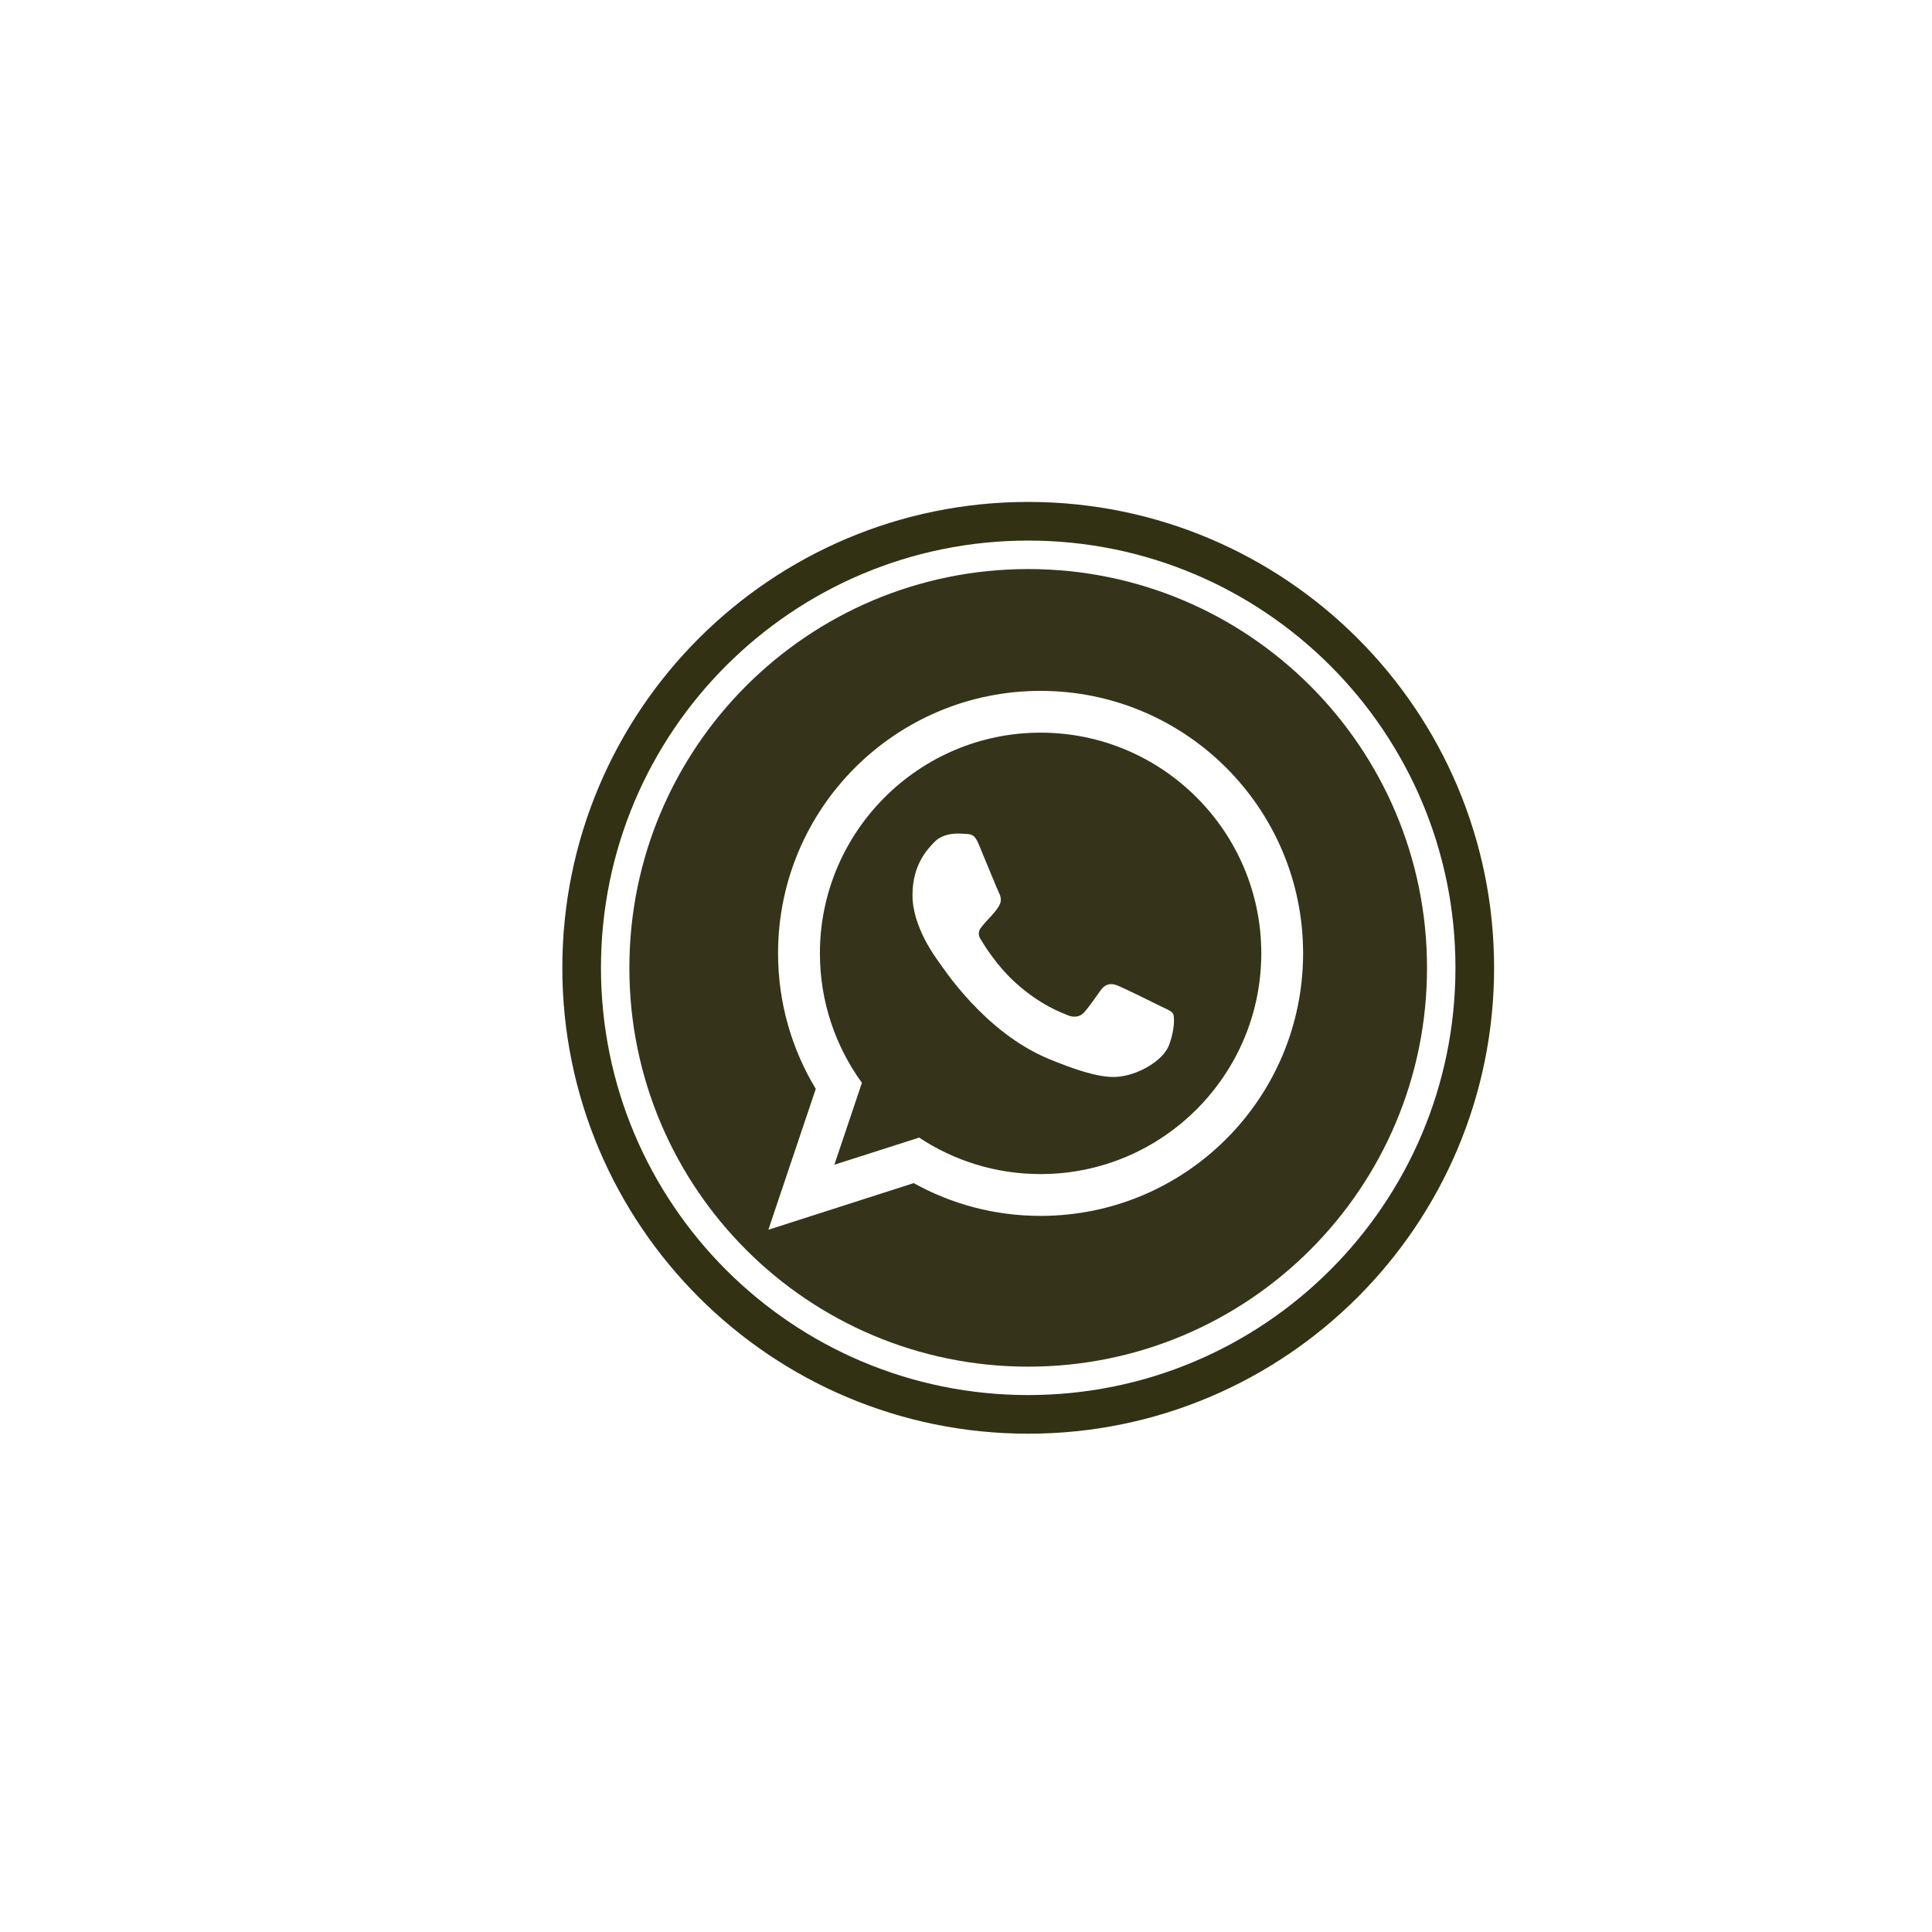
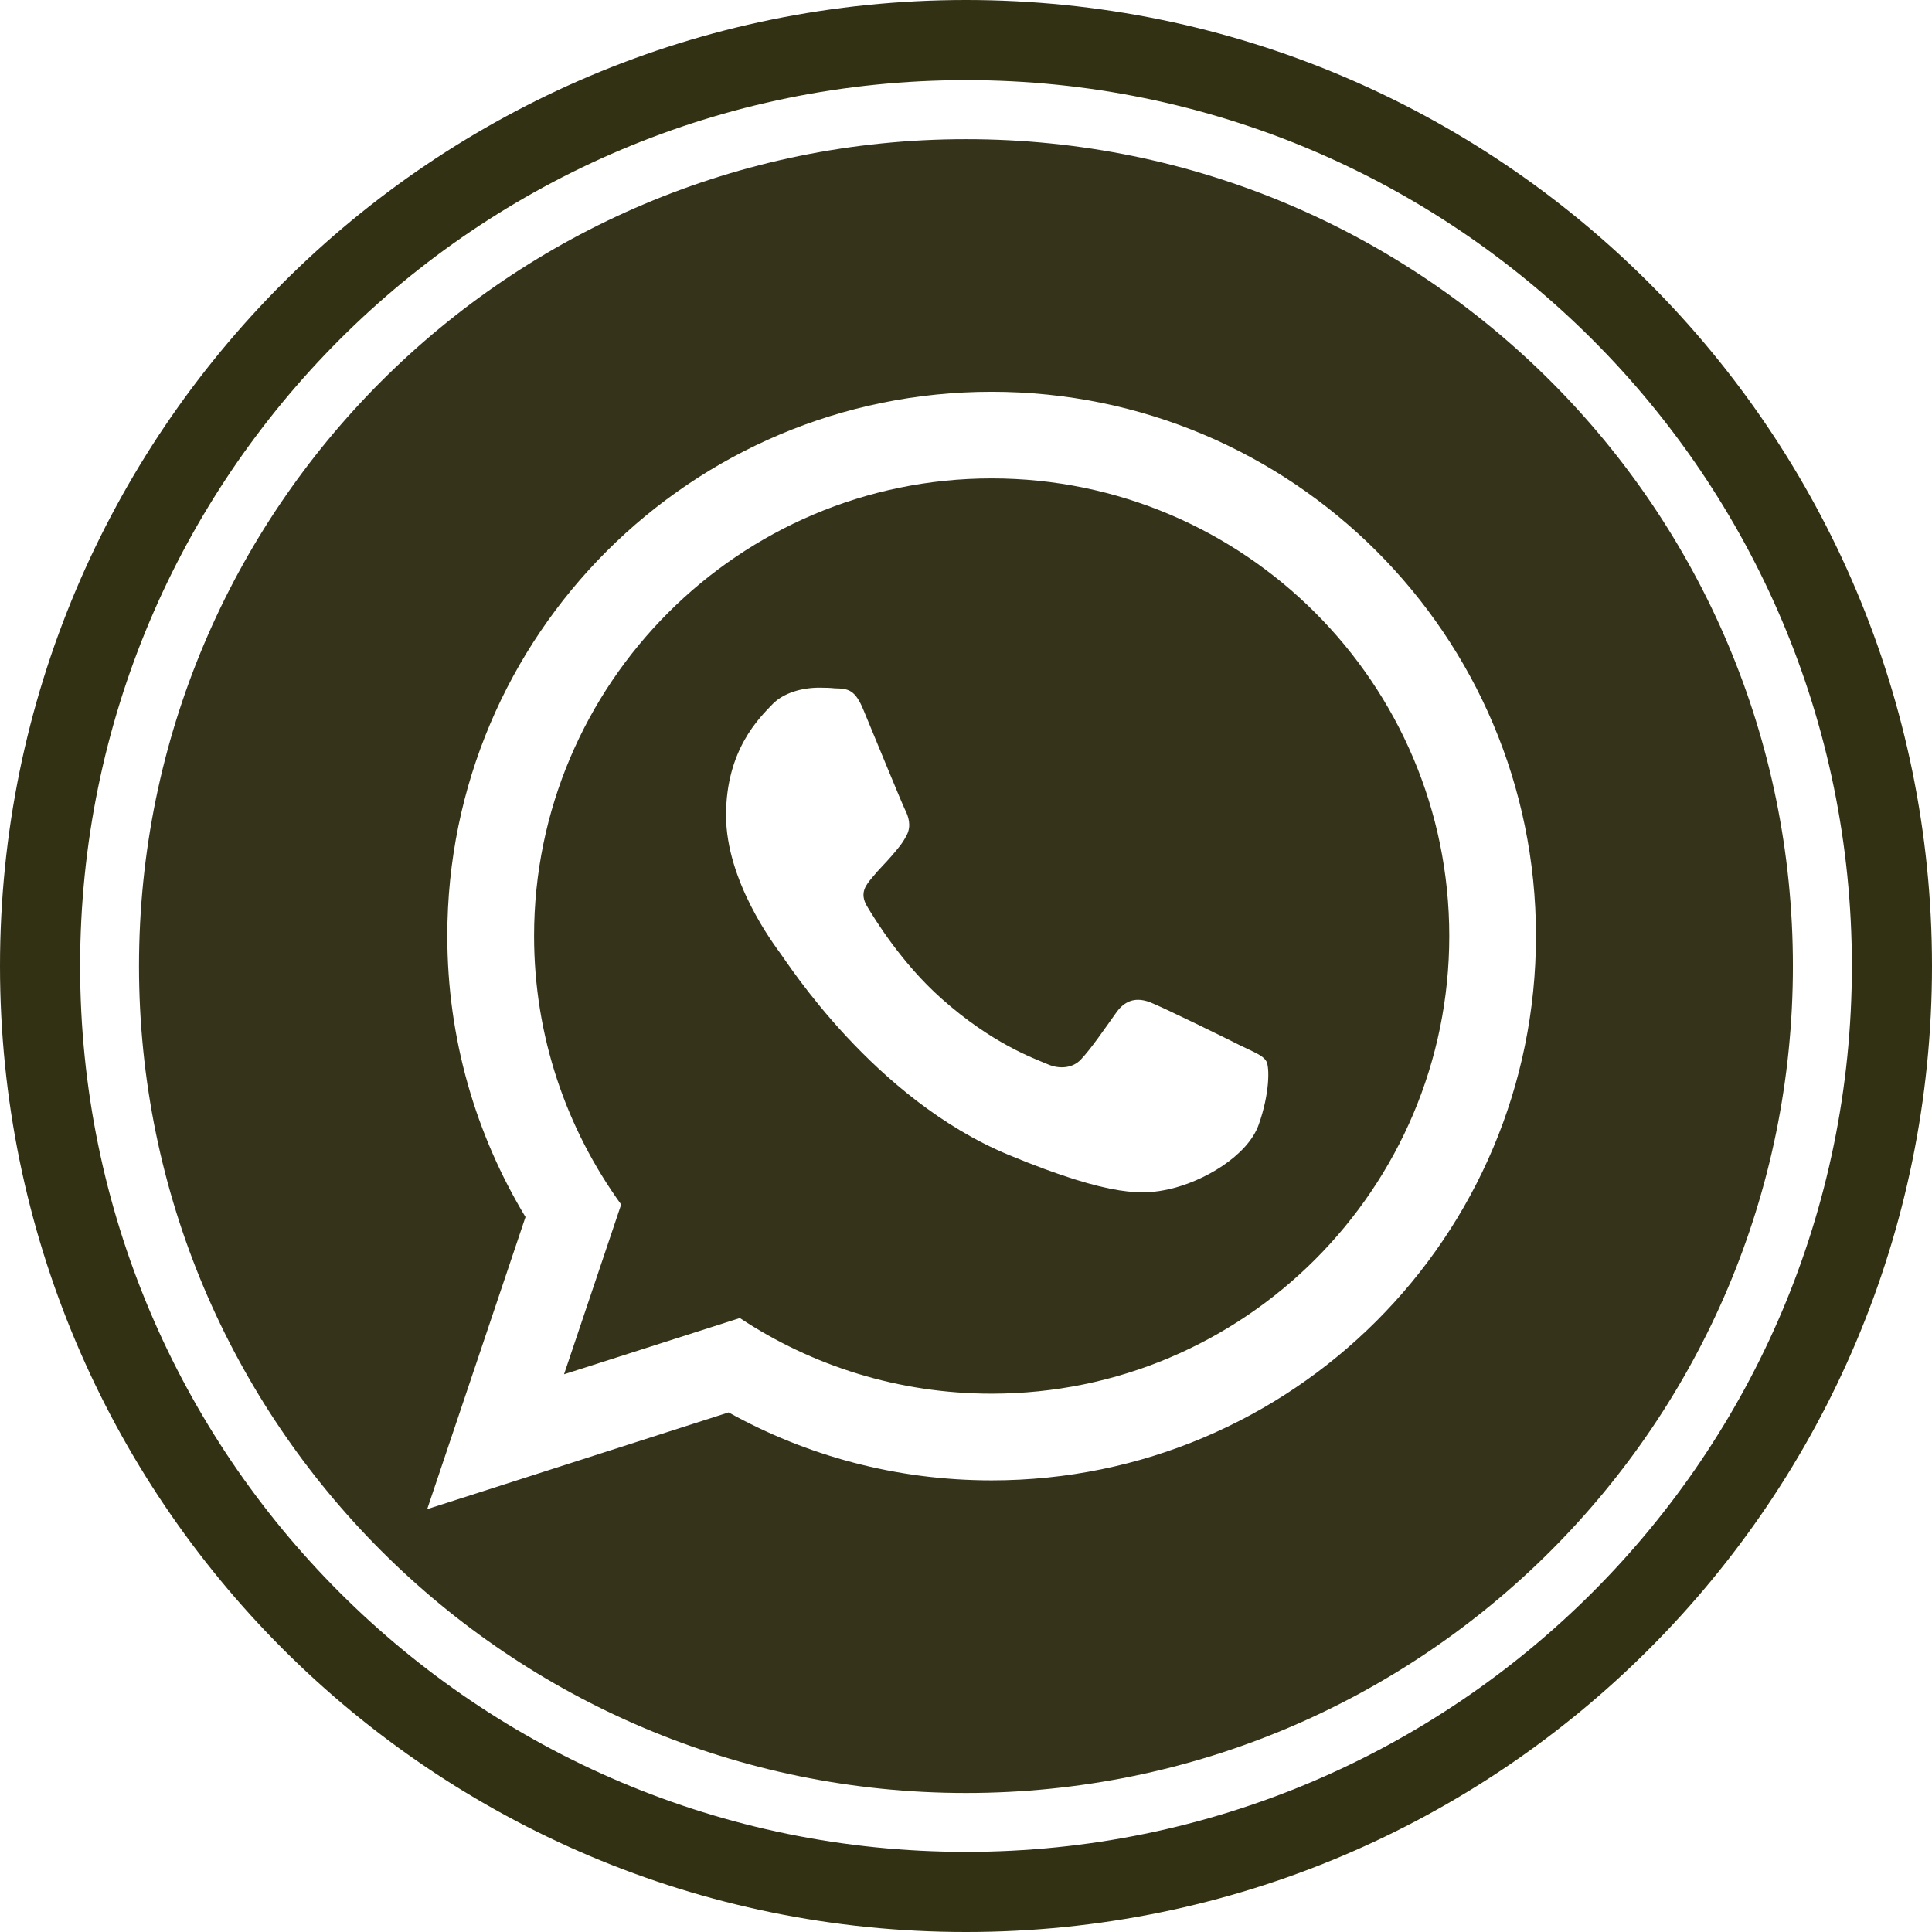
- <svg xmlns="http://www.w3.org/2000/svg" version="1.1" id="Ebene_1" x="0px" y="0px" width="50px" height="50px" viewBox="0 0 50 50" enable-background="new 0 0 50 50" xml:space="preserve">
-   <g>
-     <path fill-rule="evenodd" clip-rule="evenodd" fill="#323114" d="M-41.722,14.736c-5.72,0-10.356,4.637-10.356,10.356   c0,5.097,3.68,9.327,8.527,10.192c0-2.338,0-4.676,0-7.014c0-0.164,0-0.164-0.163-0.164c-0.786,0-1.573,0-2.36,0   c-0.152,0-0.152-0.002-0.152-0.15c0-0.92,0-1.84,0-2.759c0-0.153,0-0.153,0.15-0.153c0.787,0,1.574,0,2.361,0   c0.164,0,0.164,0,0.164-0.164c0-0.736-0.009-1.474,0.005-2.211c0.006-0.324,0.038-0.65,0.095-0.971   c0.129-0.723,0.426-1.371,0.942-1.902c0.621-0.639,1.396-0.965,2.269-1.053c0.441-0.045,0.891-0.04,1.336-0.029   c0.525,0.014,1.049,0.059,1.574,0.086c0.091,0.004,0.112,0.045,0.112,0.128c-0.002,0.836-0.002,1.671,0,2.508   c0,0.098-0.028,0.134-0.13,0.132c-0.369-0.004-0.74-0.004-1.111,0c-0.277,0.004-0.553,0.002-0.827,0.027   c-0.574,0.053-0.938,0.379-1.036,0.916c-0.031,0.17-0.047,0.346-0.049,0.52c-0.006,0.611-0.002,1.225-0.002,1.836   c0,0.178,0,0.178,0.175,0.178c0.908,0,1.816,0,2.724,0c0.137,0,0.149,0.017,0.134,0.141c-0.12,0.922-0.239,1.844-0.358,2.766   c-0.021,0.152-0.022,0.156-0.176,0.156c-0.783,0-1.566,0.002-2.35-0.004c-0.114,0-0.152,0.034-0.15,0.148   c0.006,0.439,0.002,0.879,0.002,1.316c0,1.932,0,3.86,0,5.791c5.082-0.662,9.008-5.006,9.008-10.267   C-31.365,19.373-36.002,14.736-41.722,14.736z" />
-     <circle fill="none" stroke="#323114" stroke-miterlimit="10" cx="-41.722" cy="25.047" r="11.557" />
-   </g>
-   <g>
-     <path fill-rule="evenodd" clip-rule="evenodd" fill="#35341A" d="M-33.057,14.726c-5.7,0-10.321,4.621-10.321,10.322   c0,5.7,4.621,10.321,10.321,10.321c5.701,0,10.323-4.621,10.323-10.321C-22.733,19.347-27.355,14.726-33.057,14.726z    M-26.627,22.175c0.008,0.126,0.009,0.249,0.009,0.374c0,3.815-2.904,8.217-8.214,8.217c-1.633,0-3.151-0.479-4.428-1.299   c0.227,0.026,0.455,0.041,0.688,0.041c1.355,0,2.598-0.463,3.587-1.238c-1.262-0.021-2.328-0.86-2.696-2.005   c0.177,0.032,0.356,0.053,0.544,0.053c0.263,0,0.734-0.036,0.976-0.101c-1.321-0.267-2.103-1.433-2.103-2.832   c0-0.012,0-0.021,0-0.036c0,0.216,0.623,0.348,1.094,0.362c-0.774-0.518-1.392-1.401-1.392-2.402c0-0.529,0.088-1.025,0.337-1.451   c1.423,1.748,3.524,2.898,5.924,3.018c-0.051-0.209-0.09-0.432-0.09-0.656c0-1.596,1.287-2.889,2.881-2.889   c0.83,0,1.578,0.352,2.105,0.912c0.658-0.132,1.272-0.369,1.831-0.701c-0.214,0.672-0.673,1.24-1.27,1.598   c0.581-0.07,1.136-0.224,1.651-0.451c0.003-0.002,0.004-0.004,0.005-0.007l0.002,0.005c-0.001,0-0.004,0.002-0.007,0.002   C-25.576,21.265-26.064,21.771-26.627,22.175z" />
-     <circle fill="none" stroke="#323114" stroke-miterlimit="10" cx="-33.056" cy="25.047" r="11.557" />
-   </g>
-   <g>
-     <g>
-       <g>
-         <path fill-rule="evenodd" clip-rule="evenodd" fill="#35341A" d="M26.93,18.961c-3.148,0-5.711,2.563-5.711,5.711     c0,1.252,0.404,2.407,1.087,3.352l-0.713,2.119l2.194-0.702c0.902,0.597,1.982,0.944,3.143,0.944c3.15,0,5.712-2.561,5.712-5.713     C32.642,21.523,30.08,18.961,26.93,18.961z M30.263,27.028c-0.138,0.388-0.686,0.709-1.12,0.805     c-0.3,0.065-0.689,0.115-2.002-0.429c-1.682-0.697-2.762-2.402-2.846-2.512c-0.082-0.113-0.68-0.904-0.68-1.726     c0-0.819,0.417-1.217,0.583-1.39c0.138-0.139,0.364-0.203,0.583-0.203c0.07,0,0.133,0.002,0.19,0.008     c0.171,0.004,0.256,0.014,0.364,0.282c0.139,0.333,0.473,1.151,0.514,1.233c0.043,0.084,0.08,0.199,0.024,0.312     c-0.056,0.11-0.103,0.161-0.186,0.259s-0.162,0.17-0.247,0.275c-0.075,0.091-0.164,0.189-0.067,0.356     c0.098,0.165,0.433,0.712,0.927,1.152c0.637,0.568,1.156,0.749,1.339,0.827c0.141,0.059,0.304,0.045,0.405-0.063     c0.129-0.137,0.285-0.367,0.446-0.592c0.118-0.162,0.259-0.18,0.411-0.125c0.153,0.058,0.972,0.46,1.139,0.545     c0.166,0.081,0.277,0.121,0.318,0.193C30.401,26.307,30.401,26.641,30.263,27.028z" />
-         <path fill-rule="evenodd" clip-rule="evenodd" fill="#35341A" d="M26.61,14.727c-5.701,0-10.322,4.62-10.322,10.321     c0,5.7,4.621,10.321,10.322,10.321s10.321-4.621,10.321-10.321C36.932,19.347,32.312,14.727,26.61,14.727z M26.93,31.467     c-1.191,0-2.311-0.307-3.283-0.848l-3.762,1.207l1.227-3.646c-0.619-1.024-0.976-2.226-0.976-3.509     c0-3.751,3.042-6.791,6.794-6.791s6.794,3.04,6.794,6.791C33.724,28.426,30.682,31.467,26.93,31.467z" />
+ <svg xmlns="http://www.w3.org/2000/svg" xml:space="preserve" enable-background="new 0 0 50 50" viewBox="0 0 24.114 24.114" height="24.114" width="24.114" y="0px" x="0px" id="Ebene_1" version="1.1">
+   <defs id="defs41" />
+   <g transform="translate(-14.553,-12.99)" id="g15">
+     <g id="g17">
+       <g id="g19">
+         <path style="clip-rule:evenodd;fill:#35341a;fill-rule:evenodd" id="path21" d="m 26.93,18.961 c -3.148,0 -5.711,2.563 -5.711,5.711 0,1.252 0.404,2.407 1.087,3.352 l -0.713,2.119 2.194,-0.702 c 0.902,0.597 1.982,0.944 3.143,0.944 3.15,0 5.712,-2.561 5.712,-5.713 0,-3.149 -2.562,-5.711 -5.712,-5.711 z m 3.333,8.067 c -0.138,0.388 -0.686,0.709 -1.12,0.805 -0.3,0.065 -0.689,0.115 -2.002,-0.429 -1.682,-0.697 -2.762,-2.402 -2.846,-2.512 -0.082,-0.113 -0.68,-0.904 -0.68,-1.726 0,-0.819 0.417,-1.217 0.583,-1.39 0.138,-0.139 0.364,-0.203 0.583,-0.203 0.07,0 0.133,0.002 0.19,0.008 0.171,0.004 0.256,0.014 0.364,0.282 0.139,0.333 0.473,1.151 0.514,1.233 0.043,0.084 0.08,0.199 0.024,0.312 -0.056,0.11 -0.103,0.161 -0.186,0.259 -0.083,0.098 -0.162,0.17 -0.247,0.275 -0.075,0.091 -0.164,0.189 -0.067,0.356 0.098,0.165 0.433,0.712 0.927,1.152 0.637,0.568 1.156,0.749 1.339,0.827 0.141,0.059 0.304,0.045 0.405,-0.063 0.129,-0.137 0.285,-0.367 0.446,-0.592 0.118,-0.162 0.259,-0.18 0.411,-0.125 0.153,0.058 0.972,0.46 1.139,0.545 0.166,0.081 0.277,0.121 0.318,0.193 0.043,0.072 0.043,0.406 -0.095,0.793 z" />
+         <path style="clip-rule:evenodd;fill:#35341a;fill-rule:evenodd" id="path23" d="m 26.61,14.727 c -5.701,0 -10.322,4.62 -10.322,10.321 0,5.7 4.621,10.321 10.322,10.321 5.701,0 10.321,-4.621 10.321,-10.321 C 36.932,19.347 32.312,14.727 26.61,14.727 Z m 0.32,16.74 c -1.191,0 -2.311,-0.307 -3.283,-0.848 l -3.762,1.207 1.227,-3.646 c -0.619,-1.024 -0.976,-2.226 -0.976,-3.509 0,-3.751 3.042,-6.791 6.794,-6.791 3.752,0 6.794,3.04 6.794,6.791 0,3.755 -3.042,6.796 -6.794,6.796 z" />
      </g>
    </g>
-     <circle fill="none" stroke="#323114" stroke-miterlimit="10" cx="26.61" cy="25.047" r="11.557" />
-   </g>
-   <g>
-     <g>
-       <path fill-rule="evenodd" clip-rule="evenodd" fill="#35341A" d="M142.984,22.283c0-1.204-0.719-3.076-2.102-3.076    c-0.436,0-0.901,0.217-1.17,0.553c-0.283,0.352-0.365,0.801-0.365,1.236c0,1.119,0.649,2.975,2.085,2.975    c0.417,0,0.866-0.198,1.134-0.467C142.951,23.119,142.984,22.584,142.984,22.283z" />
-       <path fill-rule="evenodd" clip-rule="evenodd" fill="#35341A" d="M142.082,26.68c-0.132-0.016-0.216-0.016-0.383-0.016    c-0.15,0-1.051,0.033-1.752,0.269c-0.367,0.132-1.434,0.534-1.434,1.721s1.15,2.04,2.936,2.04c1.602,0,2.453-0.771,2.453-1.805    C143.902,28.033,143.352,27.583,142.082,26.68z" />
-       <path fill-rule="evenodd" clip-rule="evenodd" fill="#35341A" d="M143.275,14.663c-5.699,0-10.32,4.62-10.32,10.322    c0,5.7,4.621,10.321,10.32,10.321c5.701,0,10.323-4.621,10.323-10.321C153.599,19.283,148.977,14.663,143.275,14.663z     M140.631,31.395c-2.419,0-3.586-1.152-3.586-2.391c0-0.602,0.299-1.453,1.283-2.039c1.035-0.635,2.437-0.719,3.188-0.77    c-0.234-0.301-0.5-0.619-0.5-1.137c0-0.284,0.083-0.451,0.166-0.652c-0.185,0.018-0.367,0.033-0.533,0.033    c-1.769,0-2.77-1.32-2.77-2.625c0-0.768,0.35-1.621,1.066-2.24c0.953-0.786,2.252-0.998,3.154-0.998h3.287l-1.086,0.681h-1.033    c0.384,0.317,1.184,0.987,1.184,2.257c0,1.236-0.699,1.824-1.4,2.375c-0.217,0.217-0.468,0.451-0.468,0.819    c0,0.367,0.251,0.567,0.434,0.72l0.602,0.467c0.733,0.618,1.401,1.187,1.401,2.342C145.02,29.808,143.5,31.395,140.631,31.395z     M149.508,24.781h-1.677v1.682h-0.825v-1.682h-1.669v-0.835h1.669v-1.673h0.825v1.673h1.677V24.781z" />
-     </g>
-     <circle fill="none" stroke="#323114" stroke-miterlimit="10" cx="143.276" cy="25.047" r="11.557" />
+     <circle style="fill:none;stroke:#323114;stroke-miterlimit:10" id="circle25" r="11.557" cy="25.047" cx="26.61" stroke-miterlimit="10" />
  </g>
</svg>
